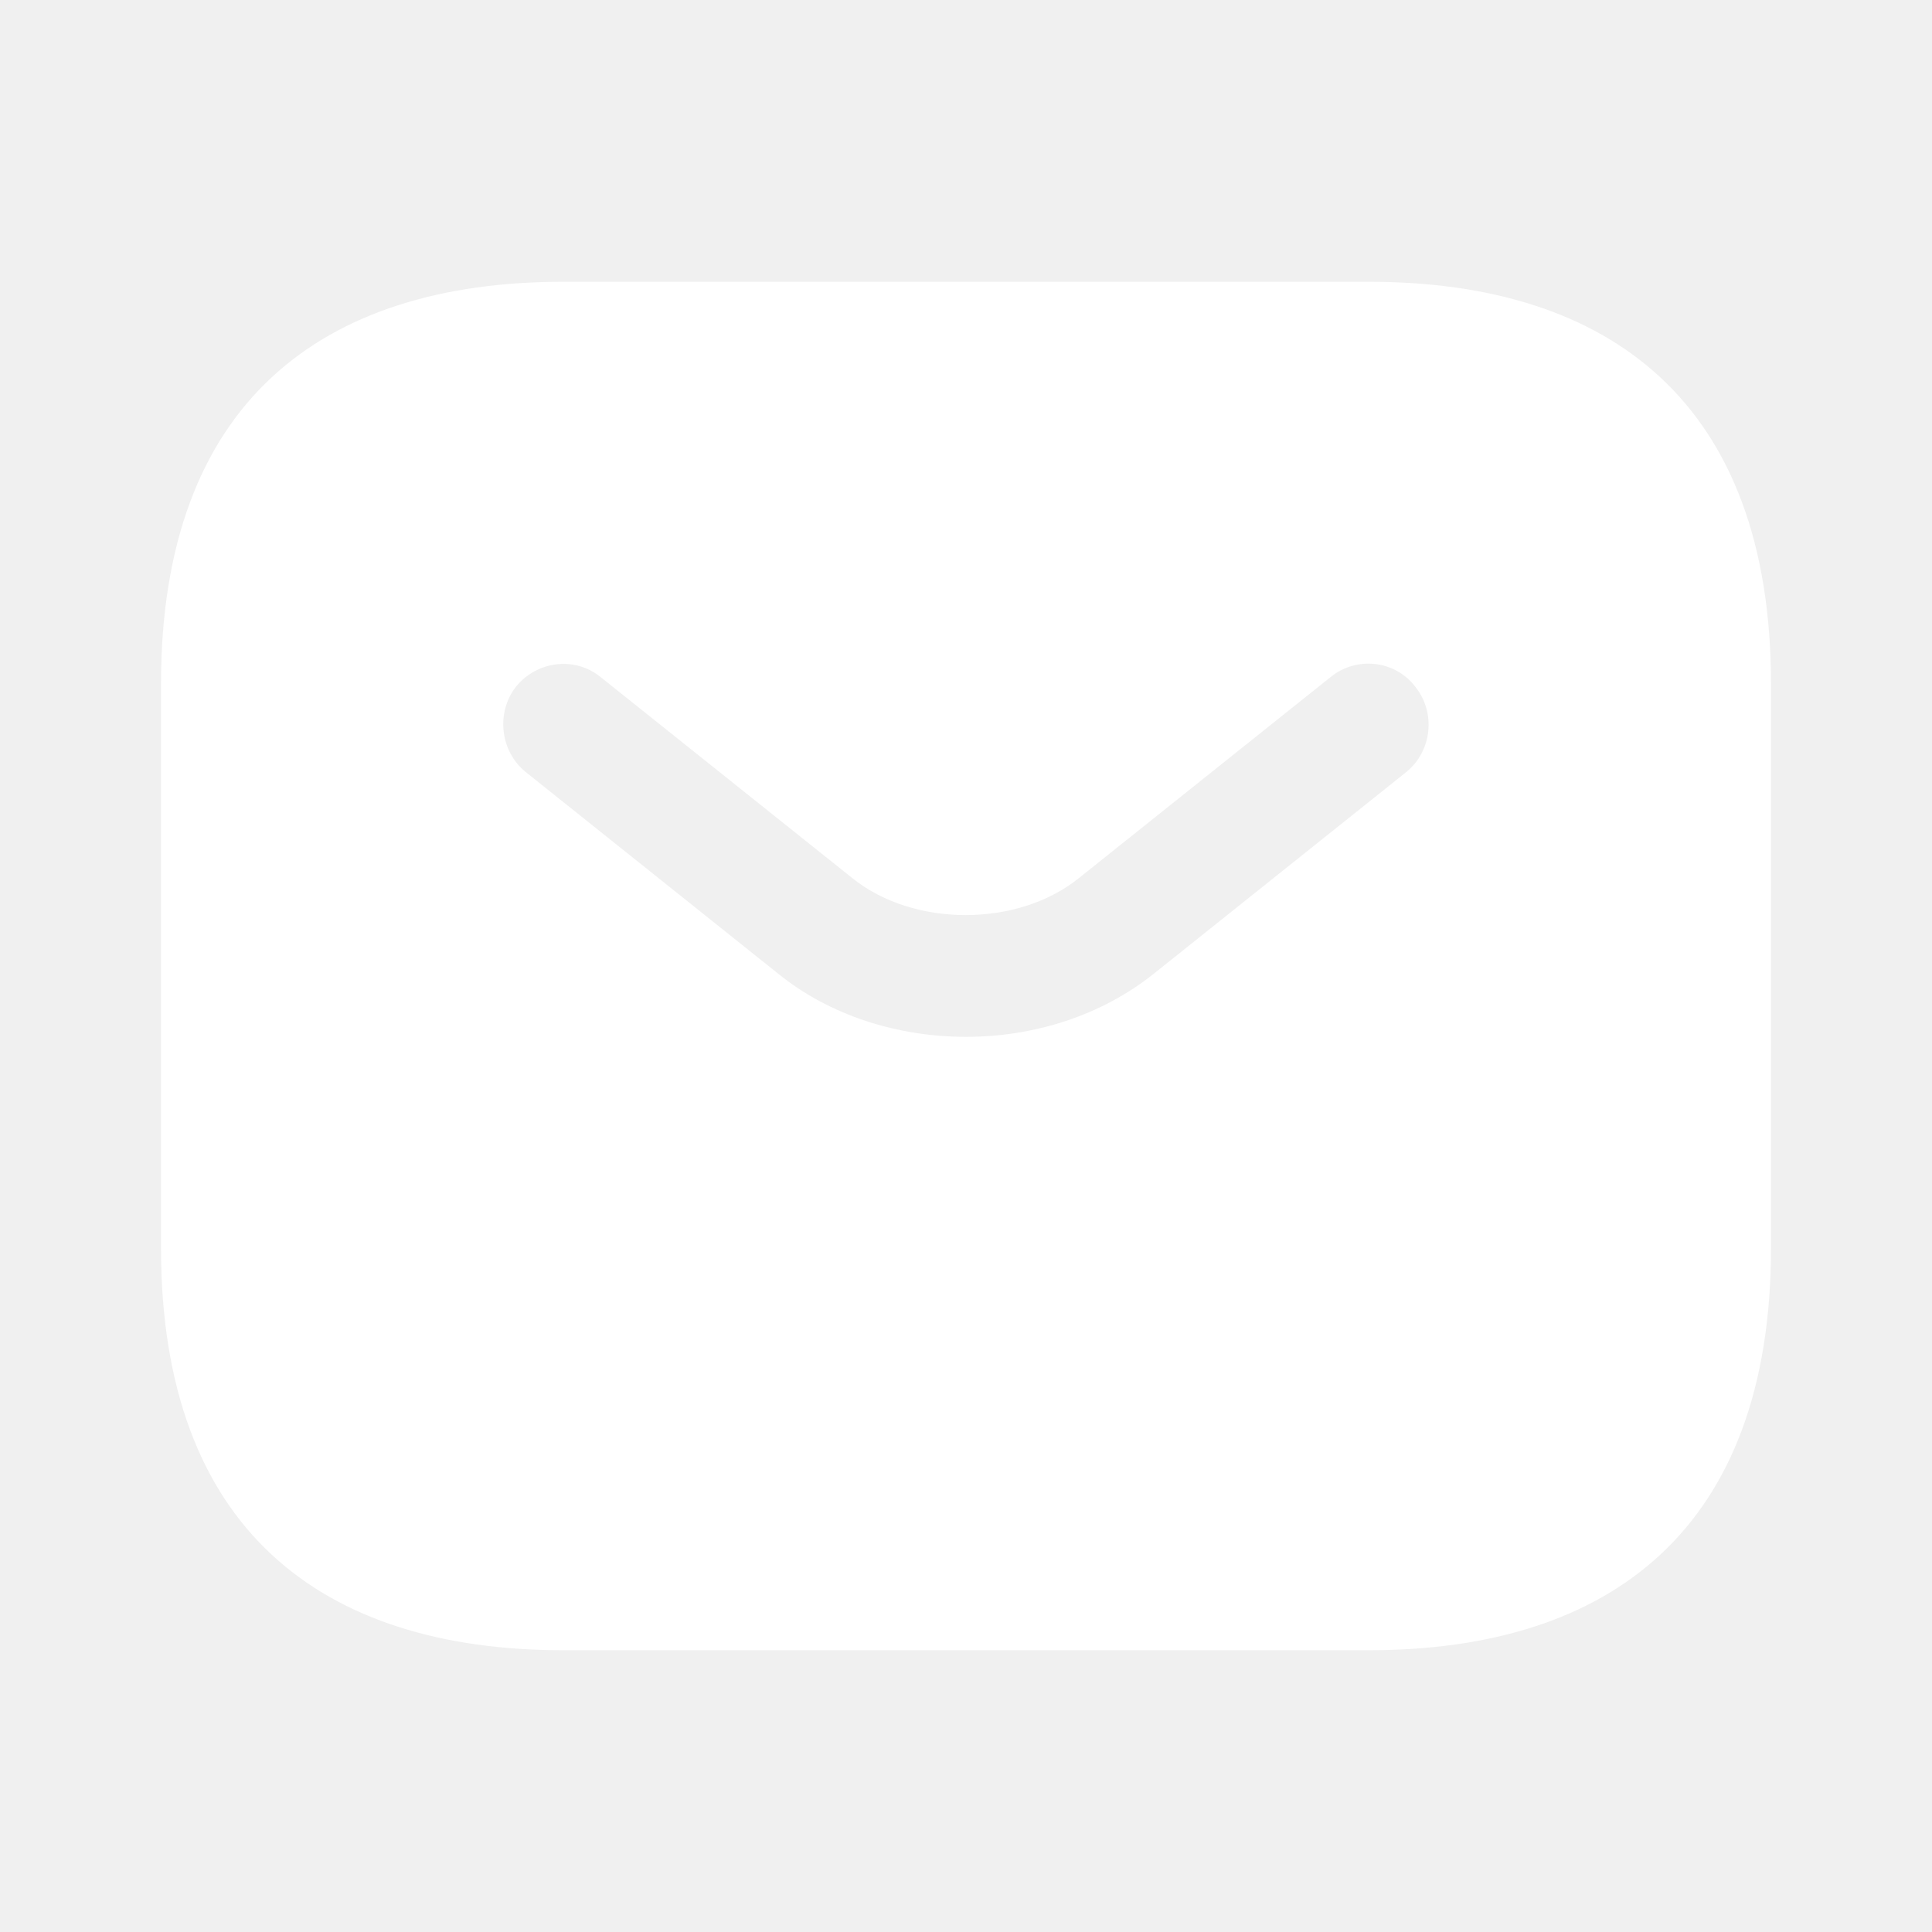
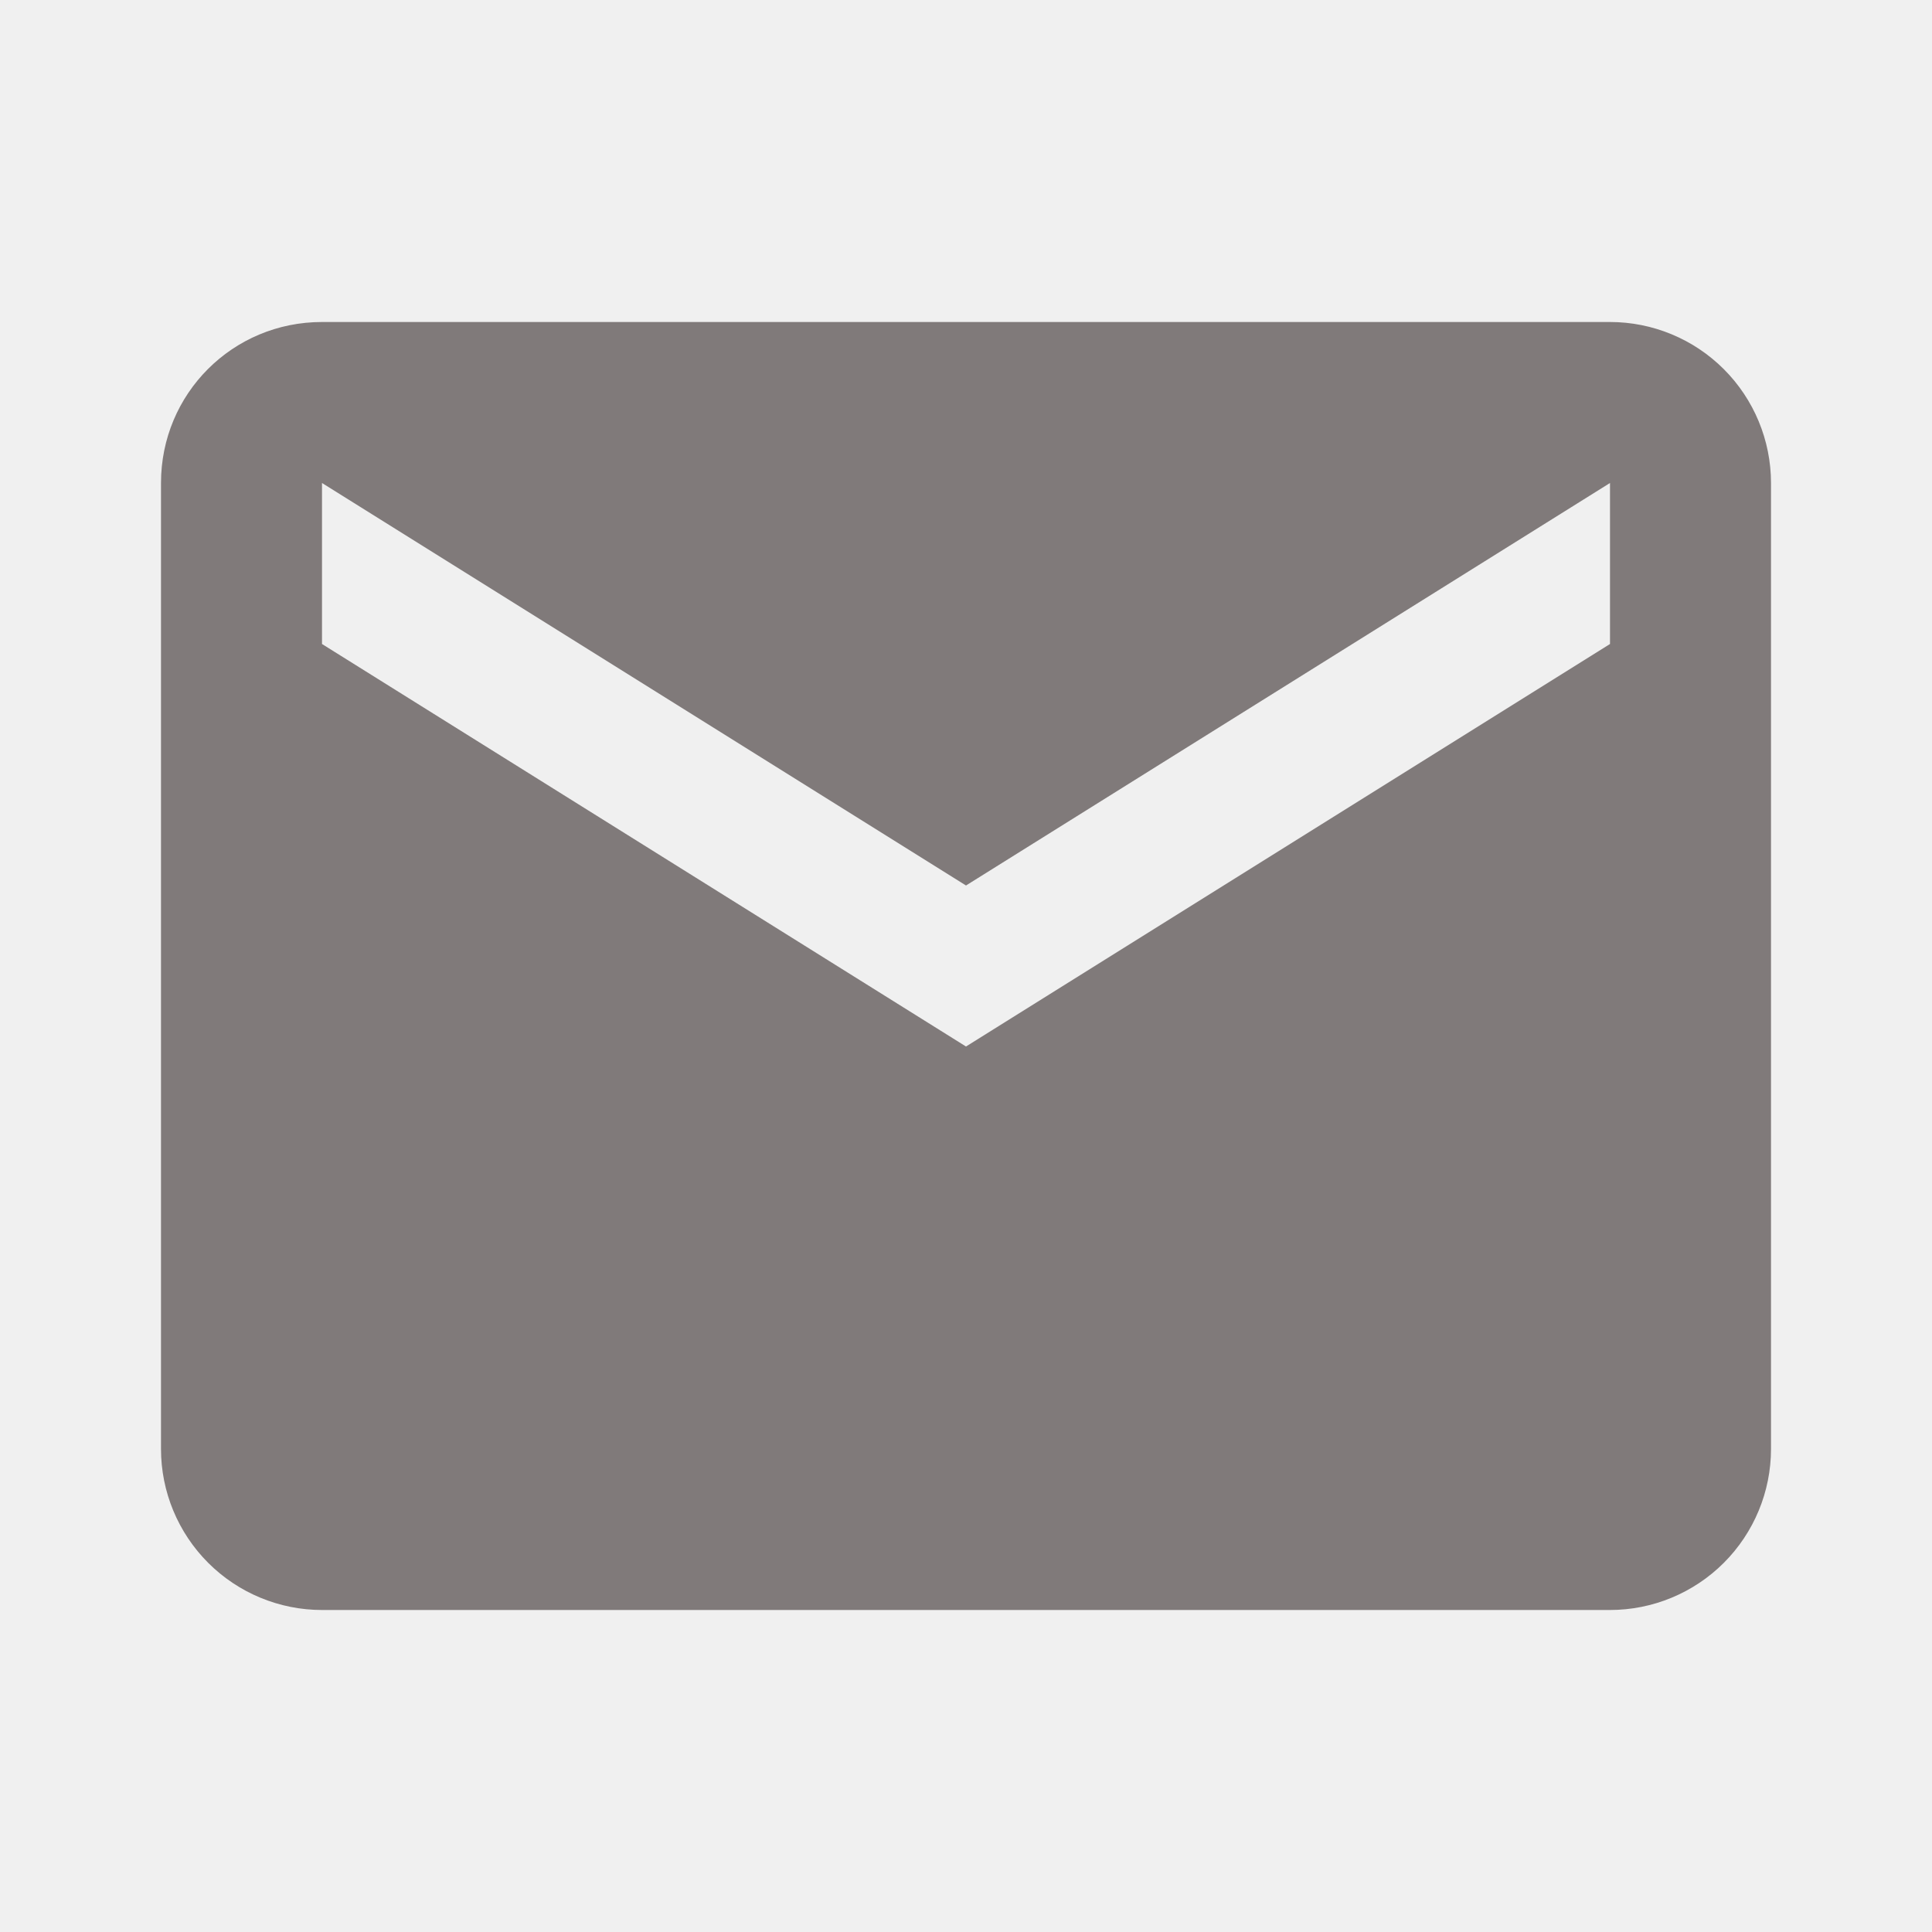
<svg xmlns="http://www.w3.org/2000/svg" width="24" height="24" viewBox="0 0 24 24" fill="none">
-   <path d="M17 3.5H7C4 3.5 2 5 2 8.5V15.5C2 19 4 20.5 7 20.5H17C20 20.5 22 19 22 15.5V8.5C22 5 20 3.5 17 3.5ZM17.47 9.59L14.34 12.09C13.68 12.62 12.84 12.88 12 12.88C11.16 12.88 10.31 12.62 9.66 12.09L6.53 9.59C6.21 9.33 6.16 8.85 6.41 8.53C6.67 8.21 7.14 8.15 7.46 8.41L10.59 10.91C11.35 11.52 12.64 11.52 13.4 10.91L16.53 8.41C16.85 8.15 17.33 8.2 17.58 8.53C17.84 8.85 17.79 9.33 17.47 9.59Z" fill="white" />
+   <path d="M20 8L12 13L4 8V6L12 11L20 6M20 4H4C2.89 4 2 4.89 2 6V18C2 18.53 2.211 19.039 2.586 19.414C2.961 19.789 3.47 20 4 20H20C20.53 20 21.039 19.789 21.414 19.414C21.789 19.039 22 18.53 22 18V6C22 5.47 21.789 4.961 21.414 4.586C21.039 4.211 20.53 4 20 4Z" fill="#807A7A" />
</svg>
